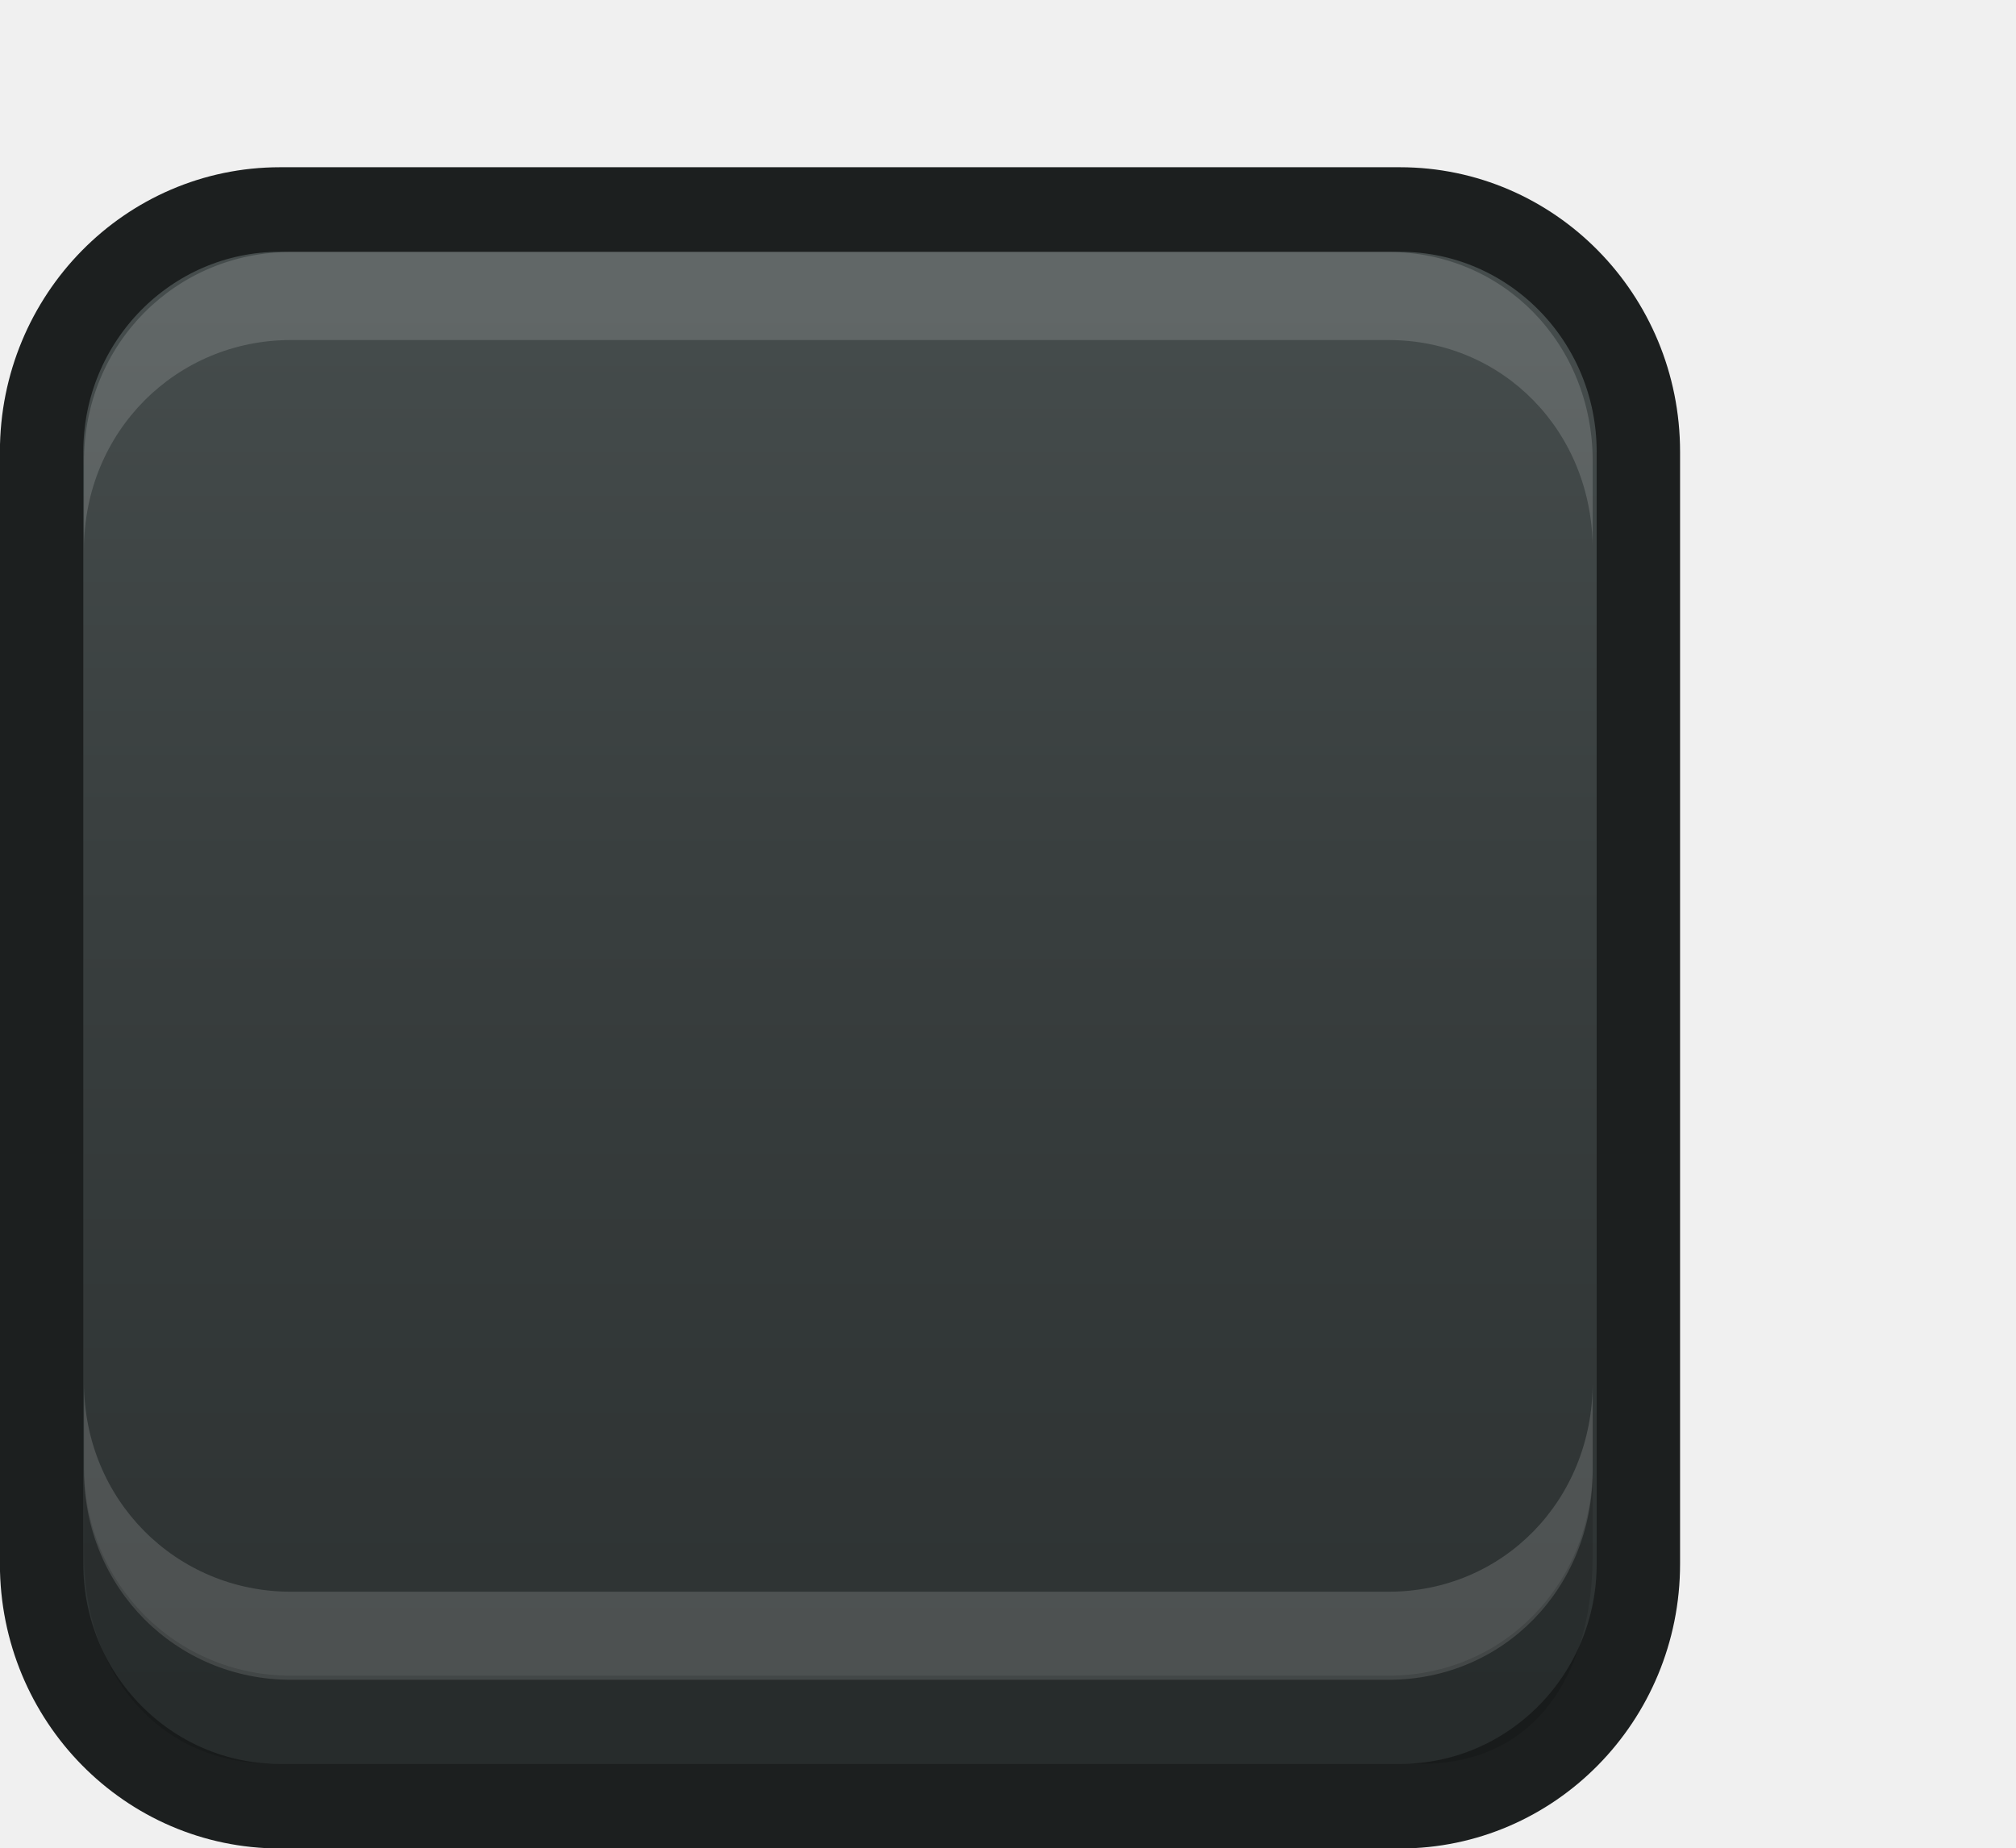
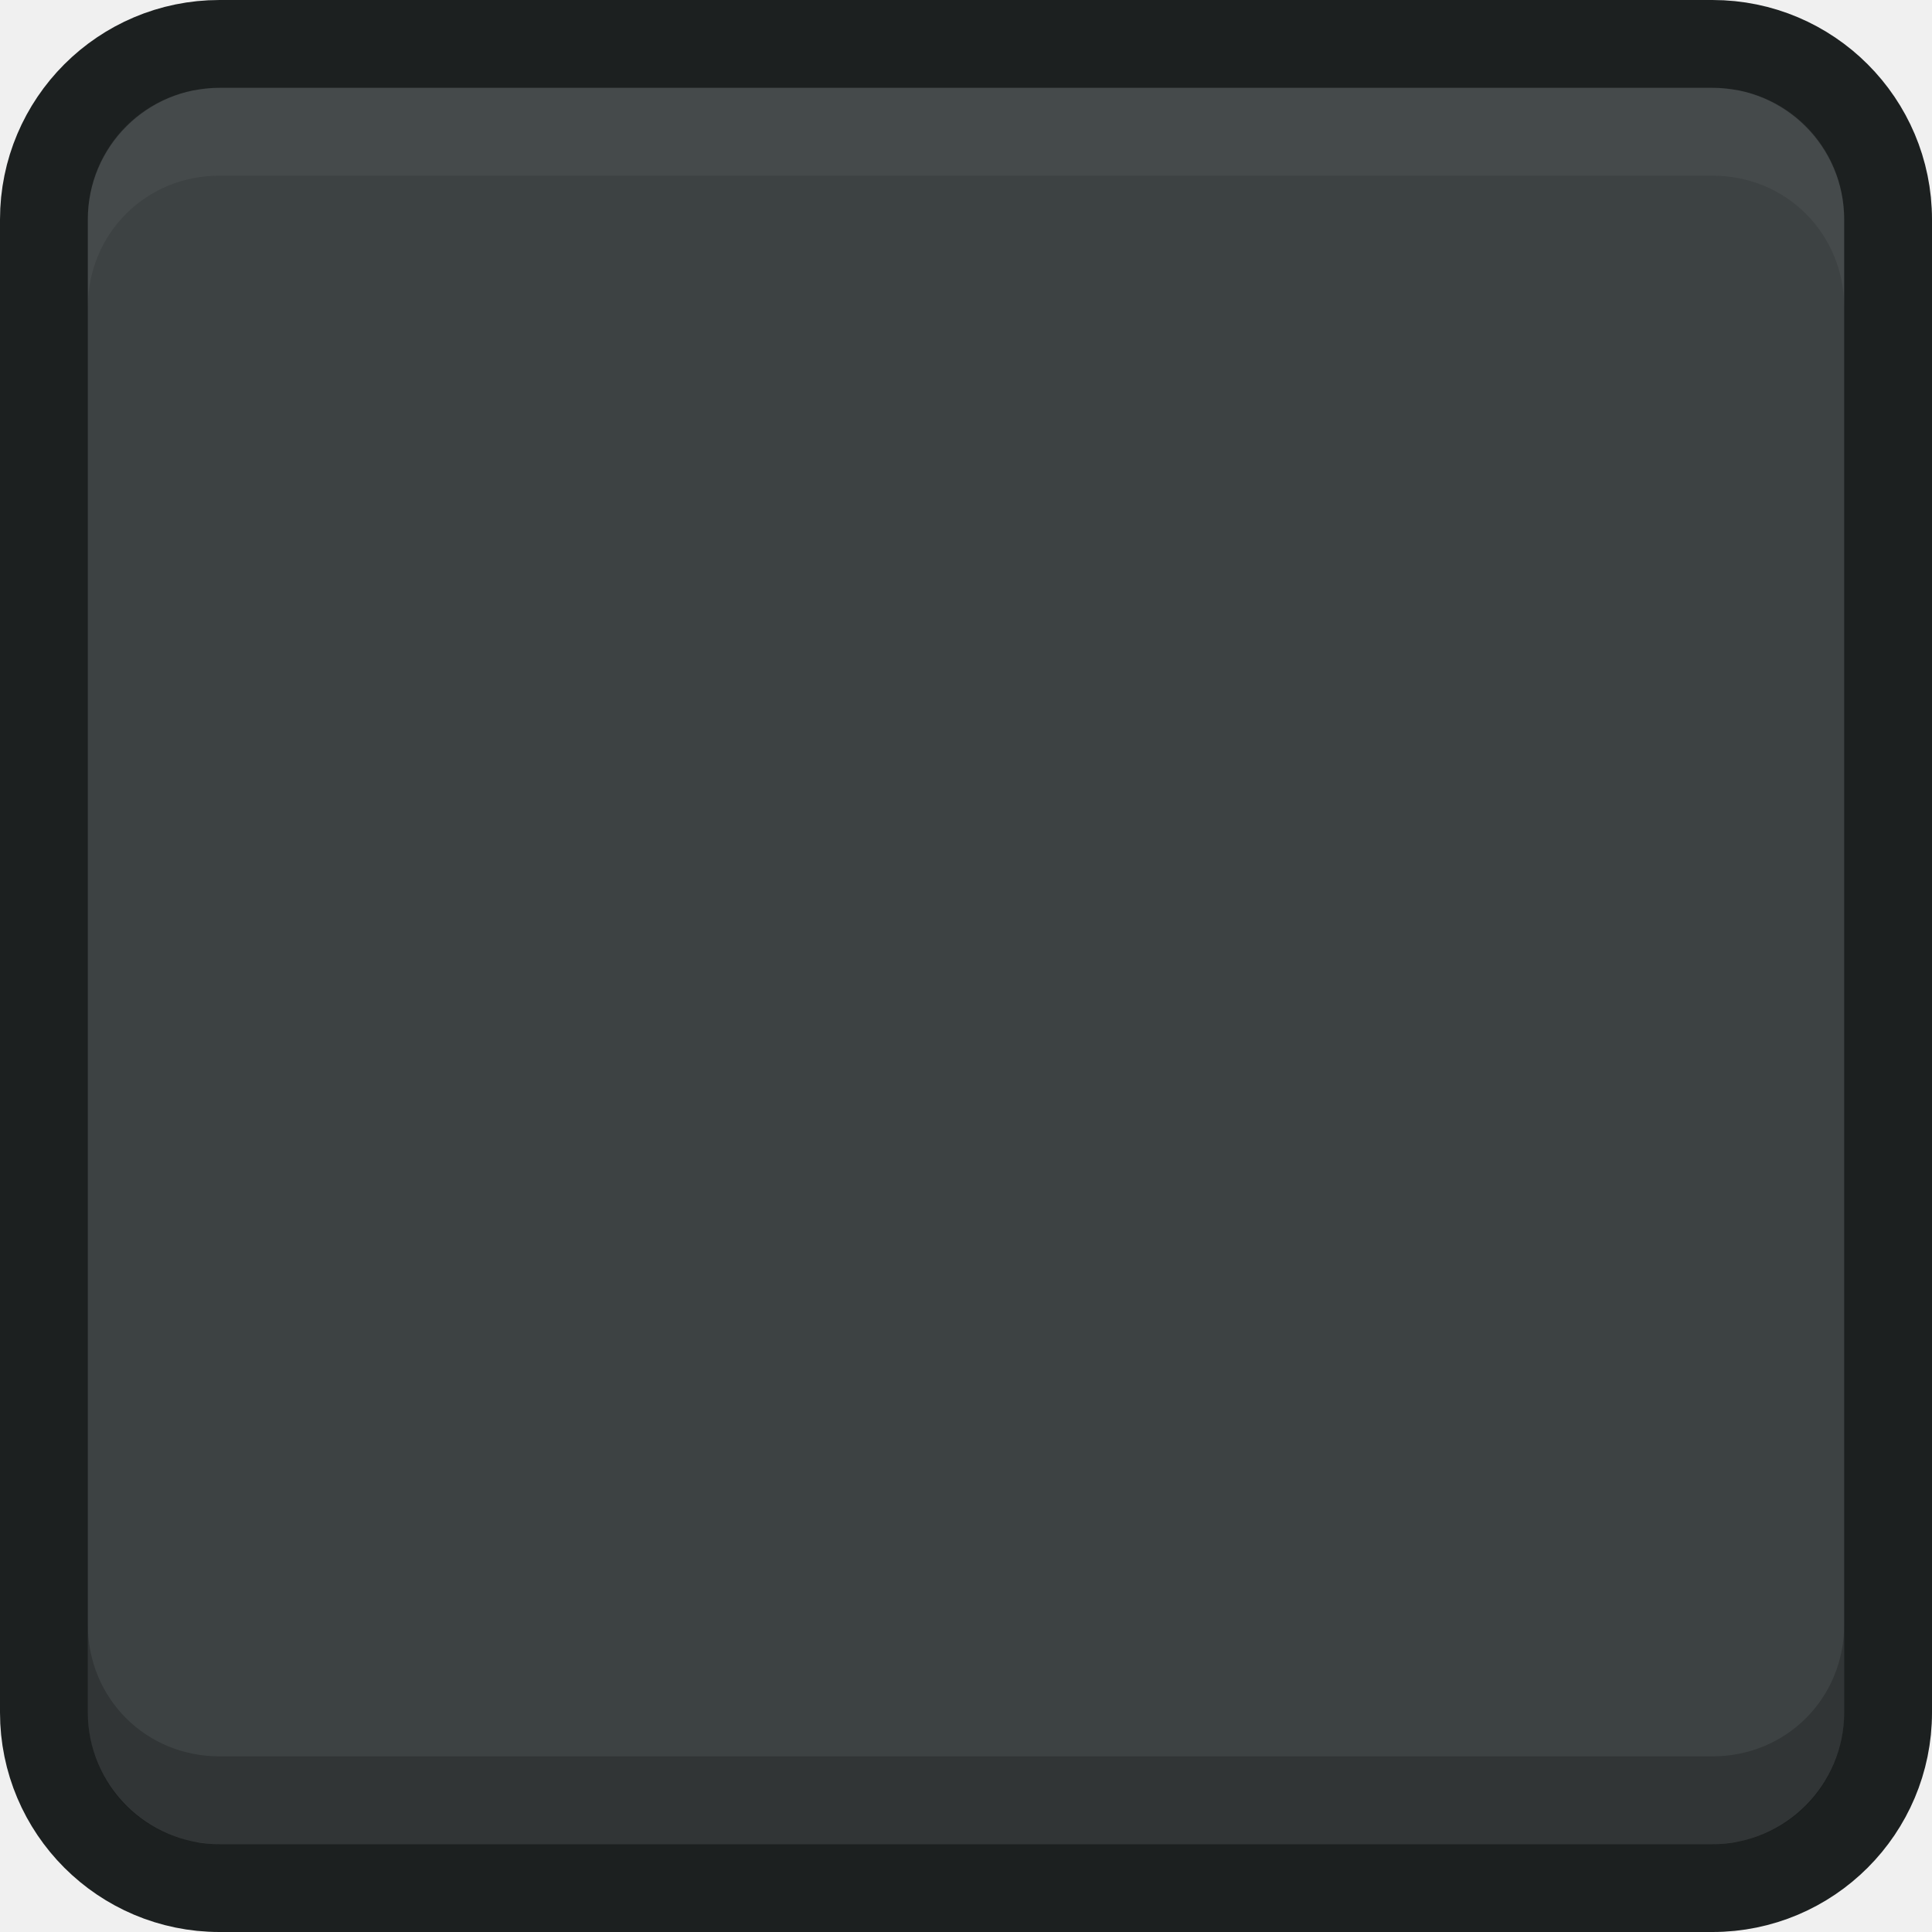
- <svg xmlns="http://www.w3.org/2000/svg" xmlns:xlink="http://www.w3.org/1999/xlink" width="24" height="22" id="svg3199" version="1.1">
-   <defs id="defs3201">
-     <linearGradient id="linearGradient10013-4-63-6">
-       <stop style="stop-color:#333333;stop-opacity:1;" offset="0" id="stop10015-2-76-1" />
-       <stop style="stop-color:#292929;stop-opacity:1" offset="1" id="stop10017-46-15-8" />
-     </linearGradient>
-     <linearGradient id="linearGradient10597-5">
-       <stop style="stop-color:#16191a;stop-opacity:1;" offset="0" id="stop10599-2" />
-       <stop style="stop-color:#2b3133;stop-opacity:1" offset="1" id="stop10601-5" />
-     </linearGradient>
-     <linearGradient y2="-322.164" x2="921.225" y1="-330.051" x1="921.328" gradientTransform="matrix(1.591837,0,0,0.8571429,-1456.546,275.4519)" gradientUnits="userSpaceOnUse" id="linearGradient15374" xlink:href="#linearGradient10013-4-63-6" />
-     <linearGradient gradientTransform="translate(-1199.985,216.3805)" y2="-227.08" x2="1203.918" y1="-217.567" x1="1203.918" gradientUnits="userSpaceOnUse" id="linearGradient15376" xlink:href="#linearGradient10597-5" />
-     <linearGradient xlink:href="#linearGradient5581-5-2-4-6-8-7-35-8" id="linearGradient11811" gradientUnits="userSpaceOnUse" gradientTransform="matrix(3.031757,0,0,1.005317,-102.6634,-0.8215338)" x1="63.569" y1="127.161" x2="63.569" y2="152.662" />
-     <linearGradient id="linearGradient5581-5-2-4-6-8-7-35-8">
-       <stop id="stop5583-0-92-8-0-7-6-5-1" offset="0" style="stop-color:#454c4c;stop-opacity:1;" />
-       <stop style="stop-color:#393f3f;stop-opacity:1;" offset="0.4" id="stop5585-4-7-2-7-9-9-92-0" />
-       <stop id="stop5587-6-7-2-0-3-1-21-5" offset="1" style="stop-color:#2d3232;stop-opacity:1;" />
-     </linearGradient>
-   </defs>
-   <g id="layer1" transform="translate(-342.5,-521.3622)">
-     <g style="display:inline" id="use5671" transform="matrix(1.359411,0,0,1.356424,319.2059,481.9945)">
-       <rect transform="matrix(0.4730478,0,0,0.4807373,-6.360704,-29.39622)" rx="4.414" y="125.346" x="50.44" height="29.154" width="29.56" id="rect11803" style="color:#000000;fill:url(#linearGradient11811);fill-opacity:1;stroke:#1c1f1f;stroke-width:1.544;stroke-linecap:butt;stroke-linejoin:round;stroke-miterlimit:4;stroke-opacity:1;stroke-dasharray:none;stroke-dashoffset:0;marker:none;visibility:visible;display:inline;overflow:visible;enable-background:accumulate" ry="4.423" />
-       <path id="path11809" d="m 17.871,33.844 0,-0.773 c 0,-1.031 0.807,-1.836 1.812,-1.836 l 9.612,0 c 1.005,0 1.788,0.805 1.788,1.836 l 0,0.773 c 0,-1.031 -0.783,-1.836 -1.788,-1.836 l -9.612,0 c -1.005,0 -1.812,0.805 -1.812,1.836 z" style="font-size:medium;font-style:normal;font-variant:normal;font-weight:normal;font-stretch:normal;text-indent:0;text-align:start;text-decoration:none;line-height:normal;letter-spacing:normal;word-spacing:normal;text-transform:none;direction:ltr;block-progression:tb;writing-mode:lr-tb;text-anchor:start;baseline-shift:baseline;opacity:0.15;color:#000000;fill:#ffffff;fill-opacity:1;fill-rule:nonzero;stroke:none;stroke-width:1;marker:none;visibility:visible;display:inline;overflow:visible;enable-background:accumulate;font-family:Sans;-inkscape-font-specification:Sans" />
-       <path style="font-size:medium;font-style:normal;font-variant:normal;font-weight:normal;font-stretch:normal;text-indent:0;text-align:start;text-decoration:none;line-height:normal;letter-spacing:normal;word-spacing:normal;text-transform:none;direction:ltr;block-progression:tb;writing-mode:lr-tb;text-anchor:start;baseline-shift:baseline;opacity:0.15;color:#000000;fill:#ffffff;fill-opacity:1;fill-rule:nonzero;stroke:none;stroke-width:1;marker:none;visibility:visible;display:inline;overflow:visible;enable-background:accumulate;font-family:Sans;-inkscape-font-specification:Sans" d="m 17.871,41.159 0,0.773 c 0,1.031 0.807,1.836 1.812,1.836 l 9.612,0 c 1.005,0 1.788,-0.805 1.788,-1.836 l 0,-0.773 c 0,1.031 -0.783,1.836 -1.788,1.836 l -9.612,0 c -1.005,0 -1.812,-0.805 -1.812,-1.836 z" id="path11867" />
-       <path id="path11869" d="m 17.871,41.896 0,0.773 c 0,1.031 0.645,1.836 1.649,1.836 l 10.068,0 c 1.005,0 1.495,-0.805 1.495,-1.836 l 0,-0.773 c 0,1.031 -0.783,1.836 -1.788,1.836 l -9.612,0 c -1.005,0 -1.812,-0.805 -1.812,-1.836 z" style="font-size:medium;font-style:normal;font-variant:normal;font-weight:normal;font-stretch:normal;text-indent:0;text-align:start;text-decoration:none;line-height:normal;letter-spacing:normal;word-spacing:normal;text-transform:none;direction:ltr;block-progression:tb;writing-mode:lr-tb;text-anchor:start;baseline-shift:baseline;opacity:0.15;color:#000000;fill:#000000;fill-opacity:0.853;fill-rule:nonzero;stroke:none;stroke-width:1;marker:none;visibility:visible;display:inline;overflow:visible;enable-background:accumulate;font-family:Sans;-inkscape-font-specification:Sans" />
+ <svg xmlns="http://www.w3.org/2000/svg" width="22" height="22" viewBox="0 0 22 22" version="1.1" id="svg8">
+   <defs id="defs2" />
+   <g id="layer1" transform="translate(0,-495.625)">
+     <g id="pan-start-symbolic" transform="rotate(-90,18,509.625)">
+       <rect rx="2" ry="2" y="-31.5" x="492.125" height="21" width="21" id="rect1101" style="opacity:1;fill:#3d4243;fill-opacity:1;stroke:#1c2020;stroke-width:1;stroke-linecap:round;stroke-miterlimit:4;stroke-dasharray:none;stroke-opacity:1" transform="rotate(90)" />
+       <path id="path1111" d="m 28.5,512.625 h 1 c 0.732,0 1.328,-0.503 1.469,-1.188 0.013,-0.104 0.031,-0.205 0.031,-0.312 v -17 c 0,-0.107 -0.018,-0.209 -0.031,-0.312 -0.141,-0.685 -0.737,-1.188 -1.469,-1.188 h -1 c 0.84,0 1.5,0.66 1.5,1.5 v 17 c 0,0.84 -0.66,1.5 -1.5,1.5 z" style="color:#000000;font-style:normal;font-variant:normal;font-weight:normal;font-stretch:normal;font-size:medium;line-height:normal;font-family:sans-serif;font-variant-ligatures:normal;font-variant-position:normal;font-variant-caps:normal;font-variant-numeric:normal;font-variant-alternates:normal;font-feature-settings:normal;text-indent:0;text-align:start;text-decoration:none;text-decoration-line:none;text-decoration-style:solid;text-decoration-color:#000000;letter-spacing:normal;word-spacing:normal;text-transform:none;writing-mode:lr-tb;direction:ltr;text-orientation:mixed;dominant-baseline:auto;baseline-shift:baseline;text-anchor:start;white-space:normal;shape-padding:0;clip-rule:nonzero;display:inline;overflow:visible;visibility:visible;opacity:0.05;isolation:auto;mix-blend-mode:normal;color-interpolation:sRGB;color-interpolation-filters:linearRGB;solid-color:#000000;solid-opacity:1;vector-effect:none;fill:#f4f4f4;fill-opacity:1;fill-rule:nonzero;stroke:none;stroke-width:1;stroke-linecap:round;stroke-linejoin:miter;stroke-miterlimit:4;stroke-dasharray:none;stroke-dashoffset:0;stroke-opacity:1;color-rendering:auto;image-rendering:auto;shape-rendering:auto;text-rendering:auto;enable-background:accumulate" />
+       <path style="color:#000000;font-style:normal;font-variant:normal;font-weight:normal;font-stretch:normal;font-size:medium;line-height:normal;font-family:sans-serif;font-variant-ligatures:normal;font-variant-position:normal;font-variant-caps:normal;font-variant-numeric:normal;font-variant-alternates:normal;font-feature-settings:normal;text-indent:0;text-align:start;text-decoration:none;text-decoration-line:none;text-decoration-style:solid;text-decoration-color:#000000;letter-spacing:normal;word-spacing:normal;text-transform:none;writing-mode:lr-tb;direction:ltr;text-orientation:mixed;dominant-baseline:auto;baseline-shift:baseline;text-anchor:start;white-space:normal;shape-padding:0;clip-rule:nonzero;display:inline;overflow:visible;visibility:visible;opacity:0.2;isolation:auto;mix-blend-mode:normal;color-interpolation:sRGB;color-interpolation-filters:linearRGB;solid-color:#000000;solid-opacity:1;vector-effect:none;fill:#000000;fill-opacity:1;fill-rule:nonzero;stroke:none;stroke-width:1;stroke-linecap:round;stroke-linejoin:miter;stroke-miterlimit:4;stroke-dasharray:none;stroke-dashoffset:0;stroke-opacity:1;color-rendering:auto;image-rendering:auto;shape-rendering:auto;text-rendering:auto;enable-background:accumulate" d="m 13.5,492.625 h -1 c -0.732,0 -1.328,0.503 -1.469,1.188 -0.013,0.104 -0.031,0.205 -0.031,0.312 v 17 c 0,0.107 0.018,0.209 0.031,0.312 0.141,0.685 0.737,1.188 1.469,1.188 h 1 c -0.84,0 -1.5,-0.66 -1.5,-1.5 v -17 c 0,-0.84 0.66,-1.5 1.5,-1.5 z" id="path4389" />
    </g>
-     <rect style="color:#000000;fill:none;stroke:none;stroke-width:2;marker:none;visibility:visible;display:inline;overflow:visible;enable-background:accumulate" id="rect17347" width="21.944" height="21.944" x="342.299" y="521.584" />
  </g>
</svg>
